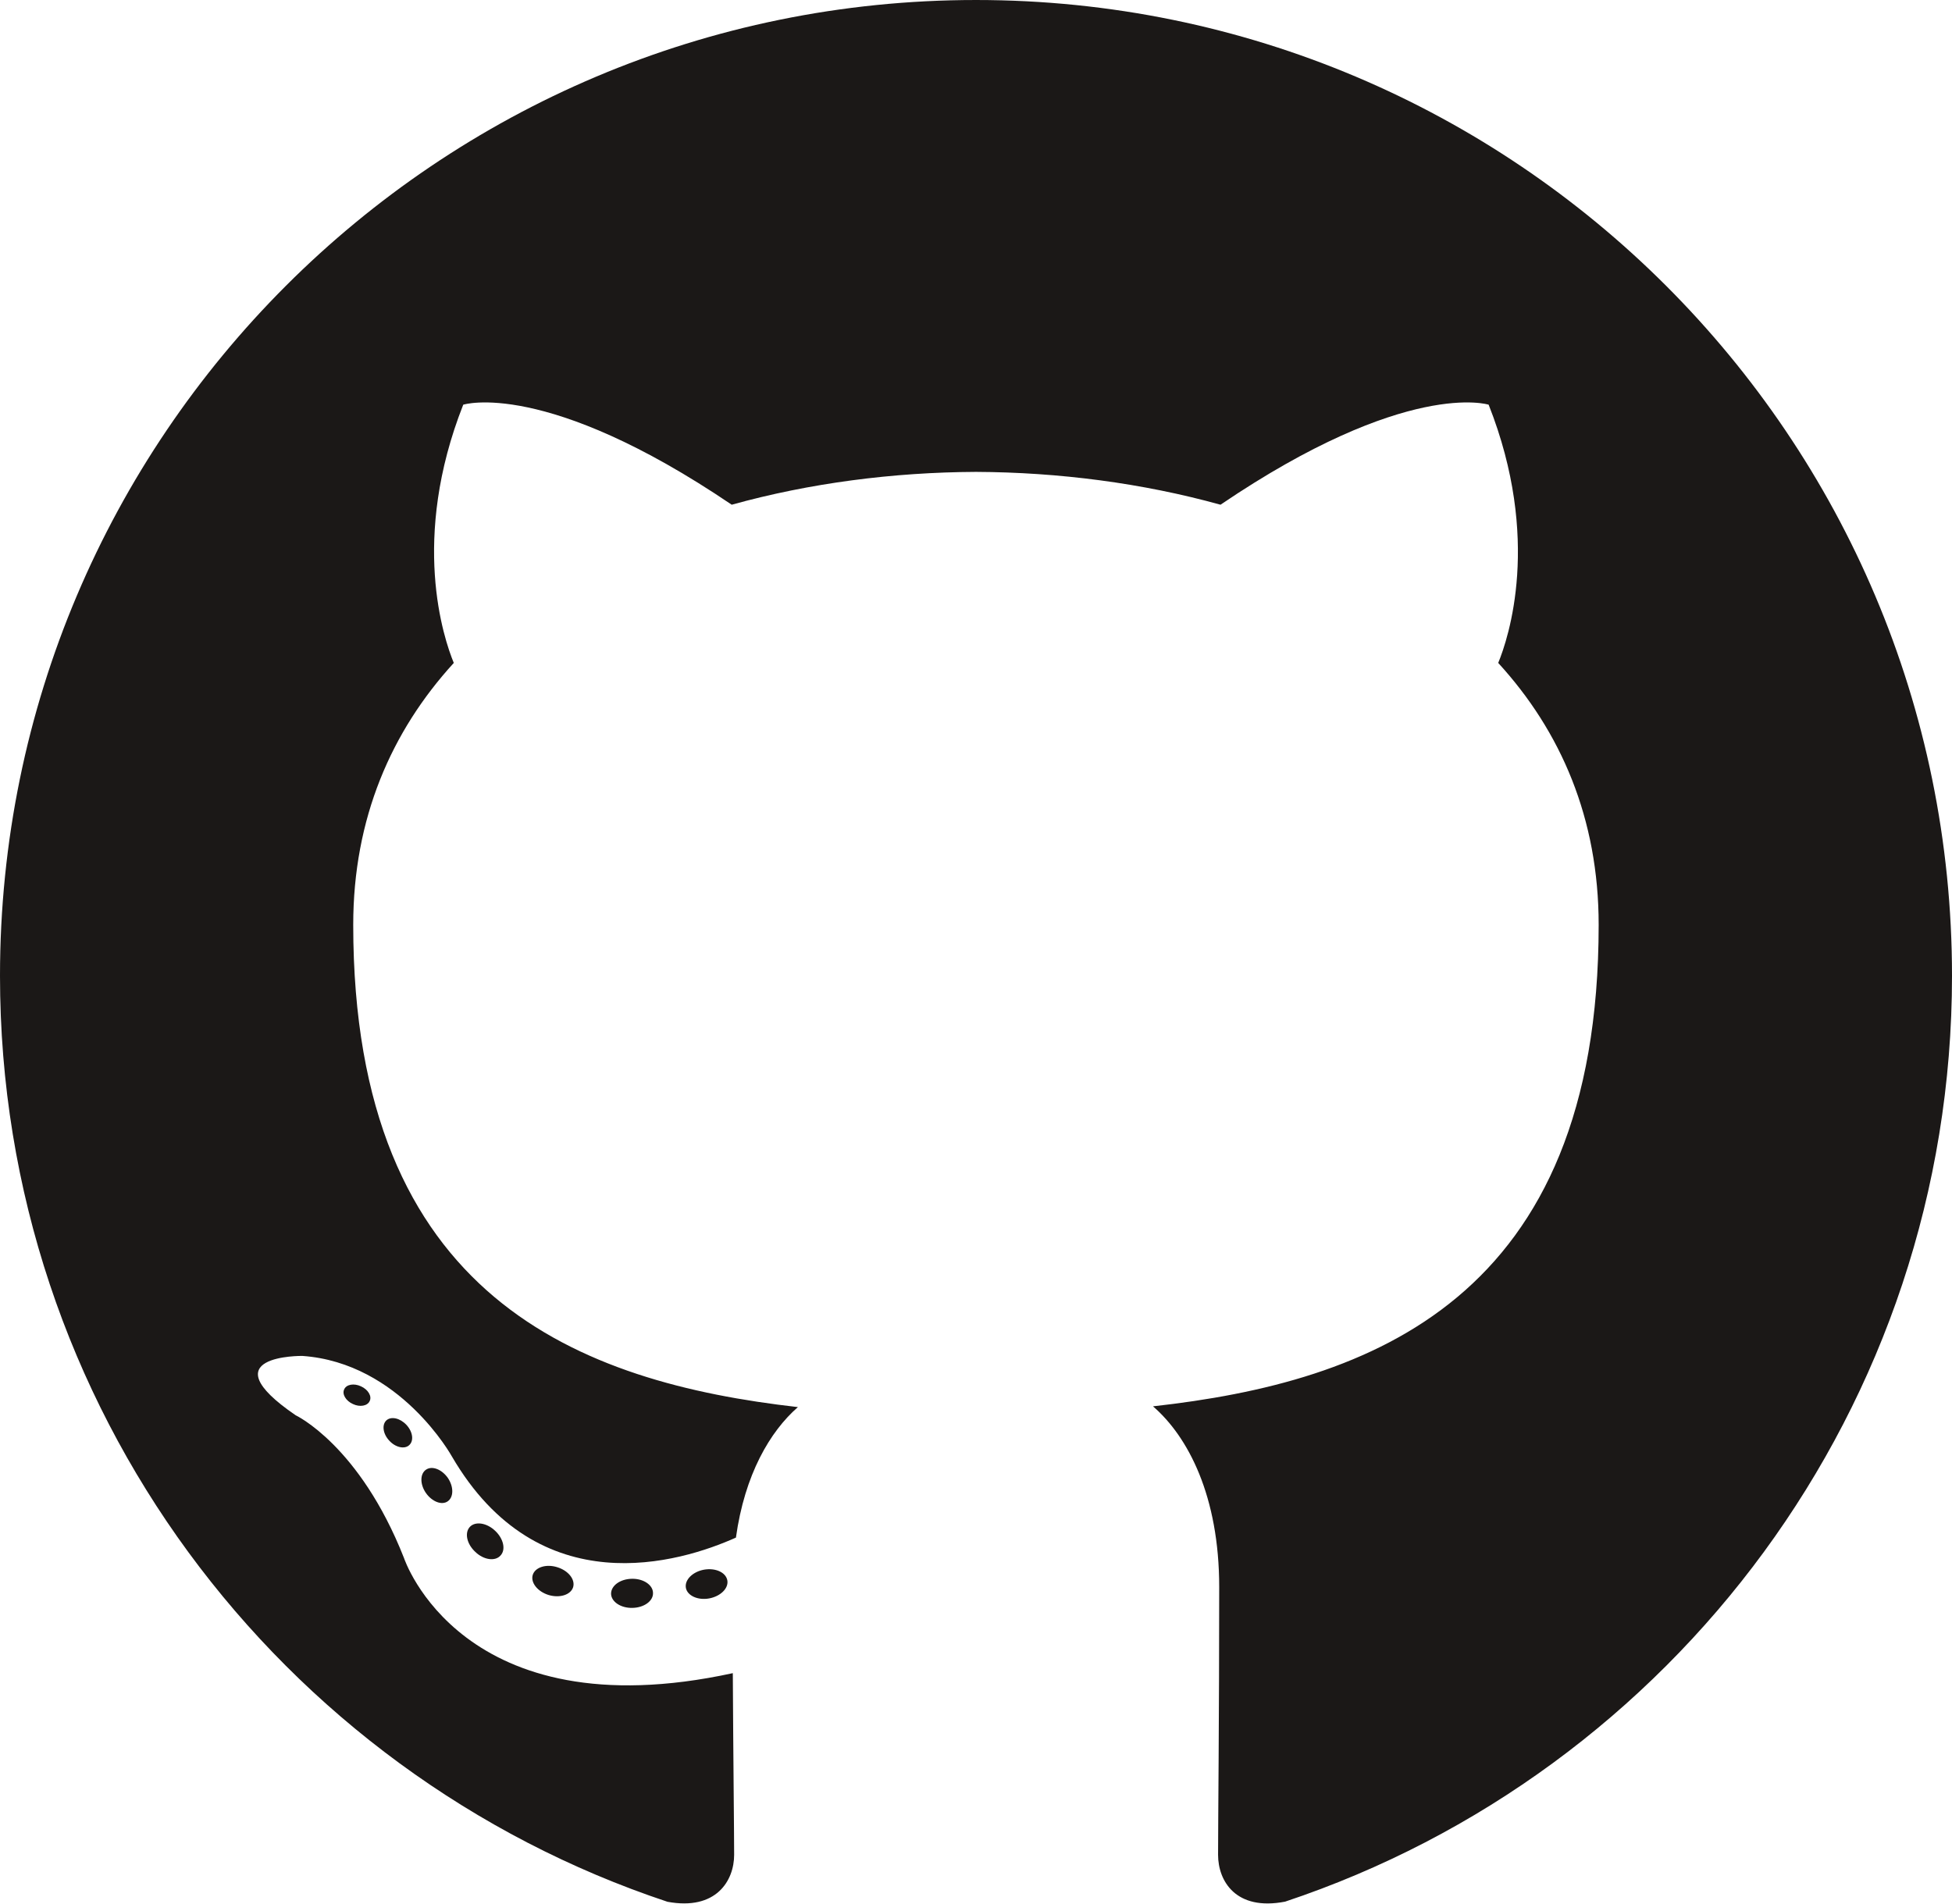
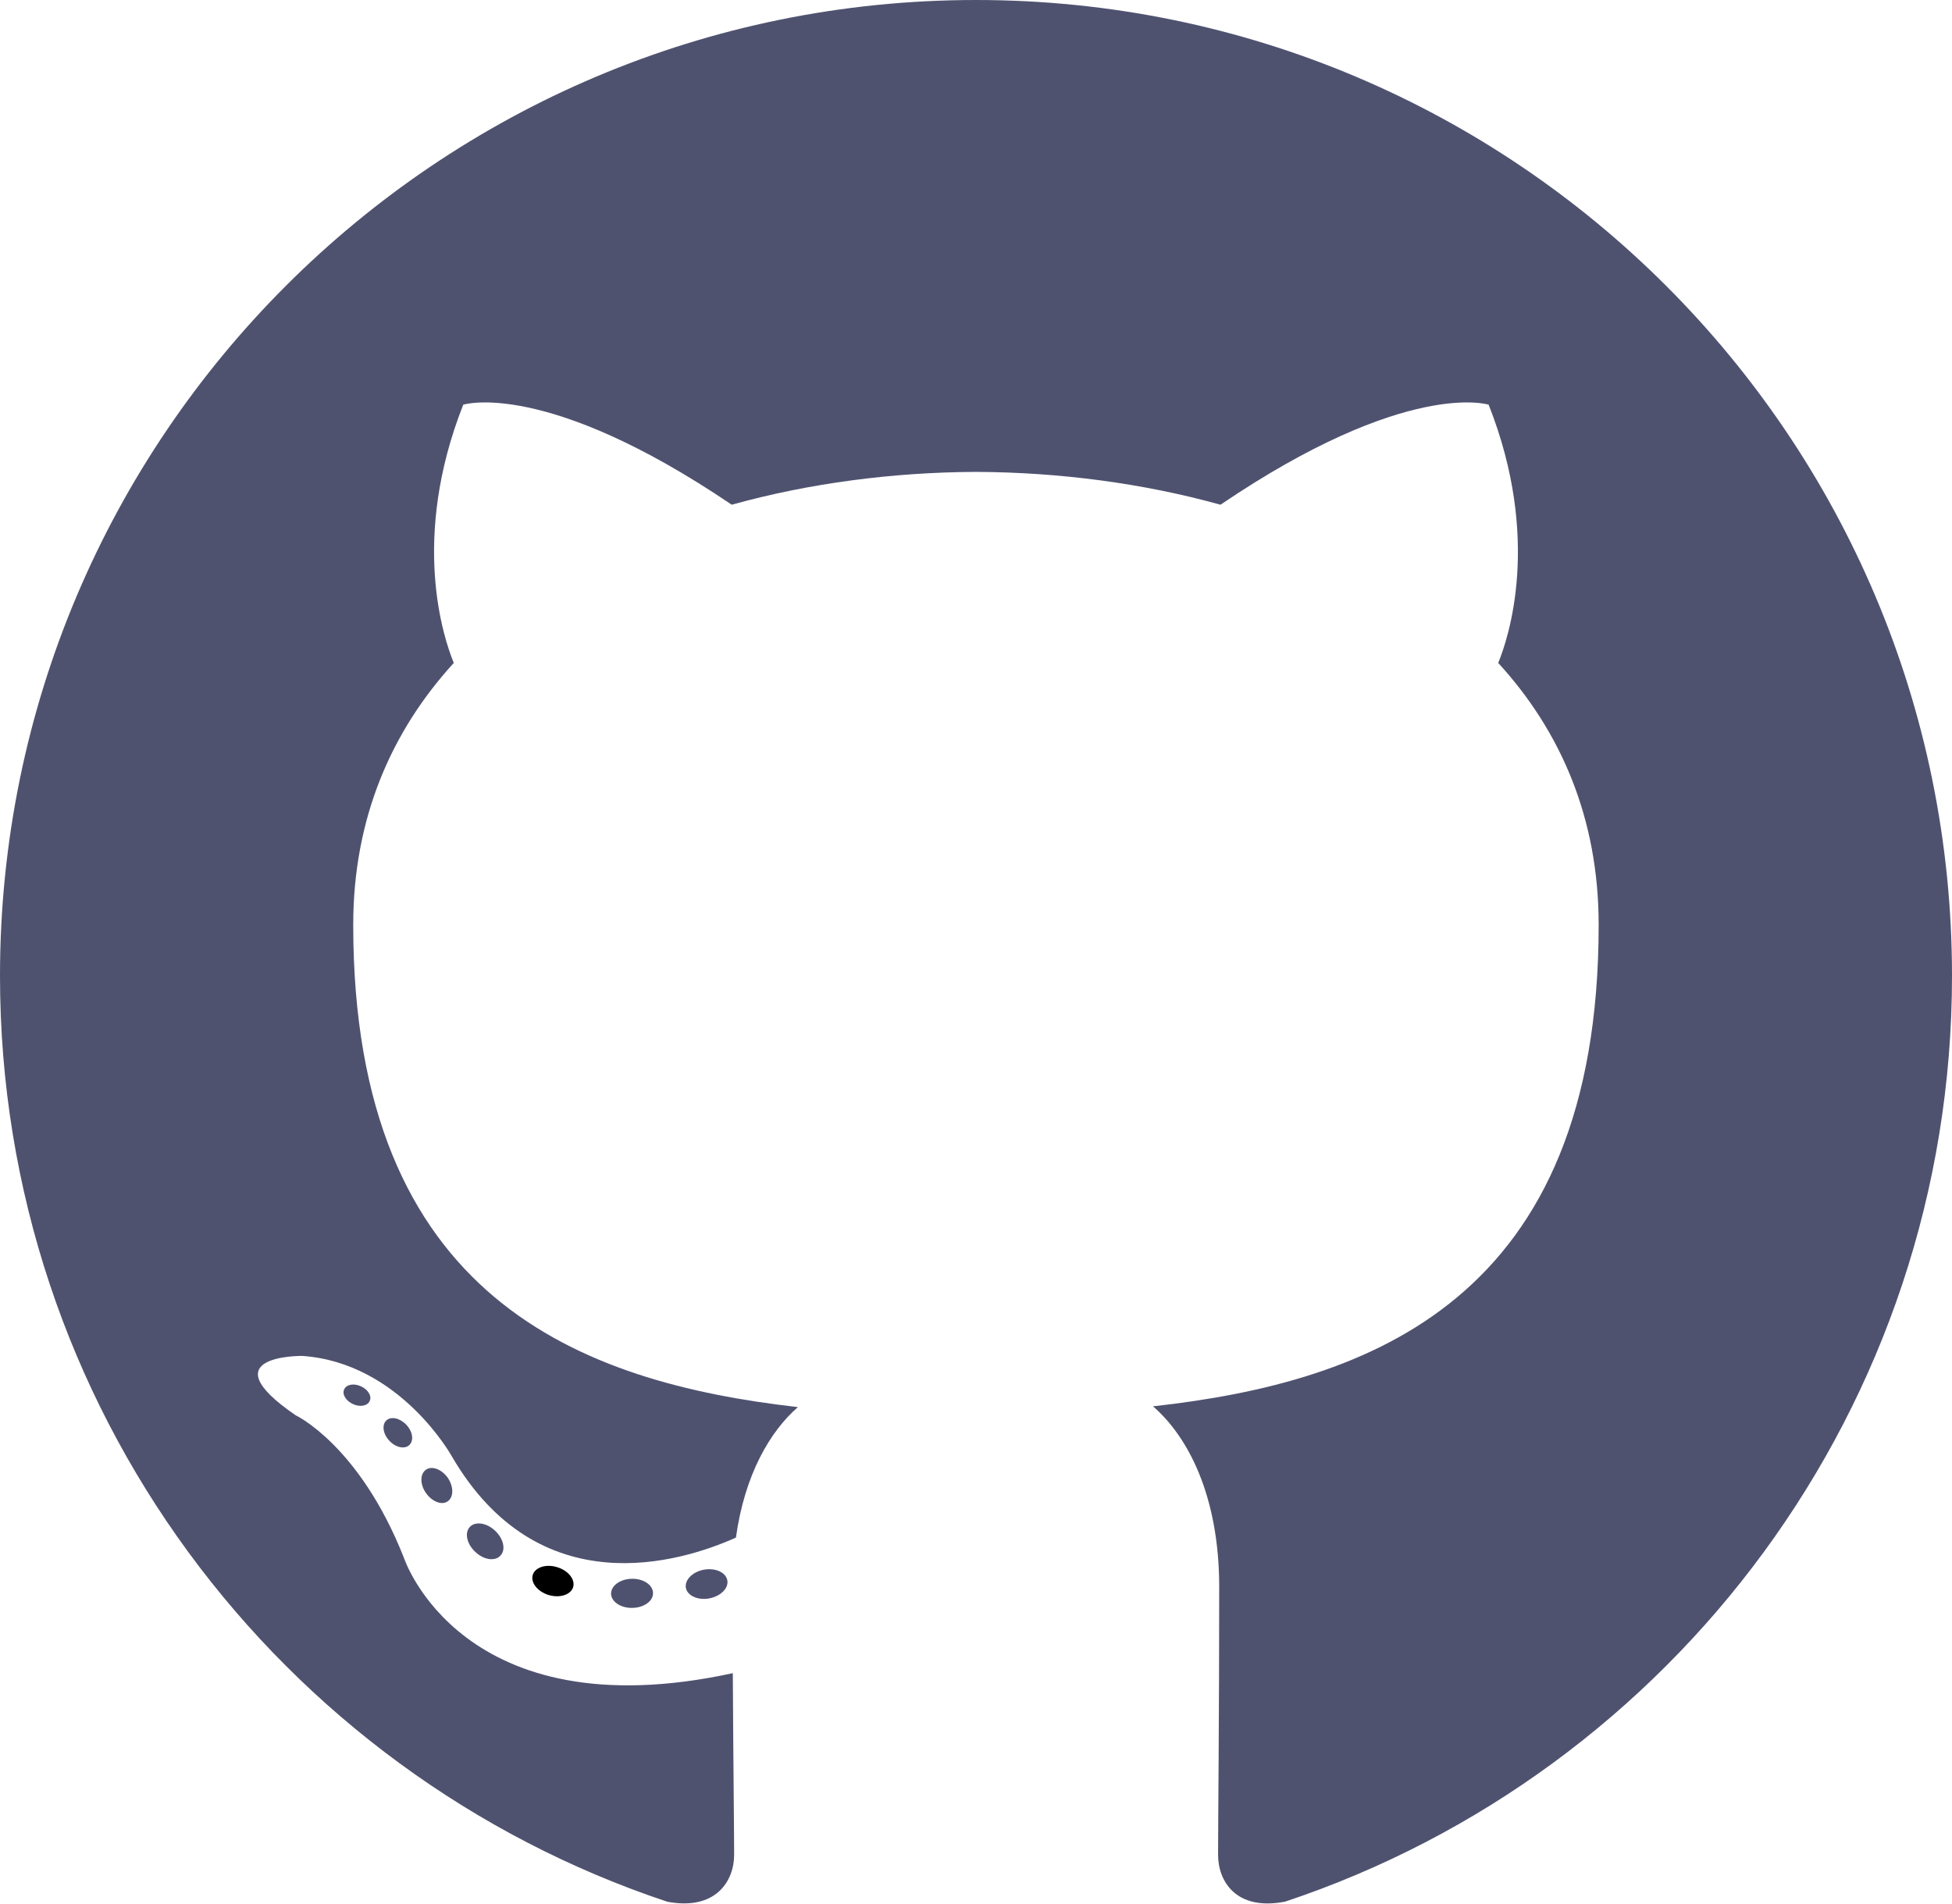
<svg xmlns="http://www.w3.org/2000/svg" viewBox="0 0 161.033 157.058" height="157.058" width="161.033" xml:space="preserve" id="svg2" version="1.1">
  <defs id="defs6" />
  <g transform="matrix(1.333333,0,0,-1.333333,1.422222,663.9695)" id="g10">
    <g transform="scale(0.1)" id="g12">
-       <path id="path18" style="fill:#1b1817;fill-opacity:1;fill-rule:evenodd;stroke:none;stroke-width:1" d="m 593.213,4979.771 c -333.47,0 -603.88,-270.36 -603.88,-603.88 0,-266.81 173.03,-493.17 412.97,-573.02 30.18,-5.59 41.26,13.1 41.26,29.05 0,14.4 -0.56,61.97 -0.82,112.43 -168,-36.53 -203.45,71.25 -203.45,71.25 -27.47,69.8 -67.05,88.36 -67.05,88.36 -54.79,37.48 4.13,36.71 4.13,36.71 60.64,-4.25 92.57,-62.24 92.57,-62.24 53.86,-92.31 141.27,-65.62 175.73,-50.19 5.42,39.03 21.07,65.68 38.34,80.75 -134.13,15.27 -275.13,67.05 -275.13,298.44 0,65.93 23.59,119.8 62.22,162.09 -6.27,15.22 -26.94,76.63 5.85,159.81 0,0 50.71,16.23 166.11,-61.9 48.17,13.38 99.83,20.09 151.15,20.32 51.32,-0.23 103.02,-6.94 151.28,-20.32 115.26,78.13 165.9,61.9 165.9,61.9 32.87,-83.18 12.19,-144.59 5.92,-159.81 38.72,-42.29 62.15,-96.16 62.15,-162.09 0,-231.94 -141.27,-283.01 -275.74,-297.96 21.66,-18.74 40.96,-55.49 40.96,-111.83 0,-80.8 -0.7,-145.83 -0.7,-165.72 0,-16.07 10.87,-34.9 41.48,-28.97 239.81,79.94 412.62,306.22 412.62,572.94 -3e-4,333.52 -270.37,603.88 -603.87,603.88" />
-       <path id="path20" style="fill:#1b1817;fill-opacity:1;fill-rule:nonzero;stroke:none;stroke-width:1" d="m 218.053,4112.731 c -1.33,-3.01 -6.05,-3.9 -10.35,-1.84 -4.38,1.97 -6.84,6.06 -5.42,9.07 1.3,3.08 6.03,3.94 10.4,1.89 4.39,-1.98 6.89,-6.11 5.37,-9.12 v 0" />
-       <path id="path22" style="fill:#1b1817;fill-opacity:1;fill-rule:nonzero;stroke:none;stroke-width:1" d="m 242.513,4085.451 c -2.88,-2.67 -8.51,-1.43 -12.33,2.79 -3.95,4.21 -4.69,9.84 -1.77,12.55 2.97,2.66 8.43,1.41 12.39,-2.79 3.95,-4.26 4.72,-9.85 1.71,-12.55 v 0" />
-       <path id="path24" style="fill:#1b1817;fill-opacity:1;fill-rule:nonzero;stroke:none;stroke-width:1" d="m 266.323,4050.671 c -3.7,-2.57 -9.75,-0.16 -13.49,5.21 -3.7,5.37 -3.7,11.81 0.08,14.39 3.75,2.58 9.71,0.25 13.5,-5.07 3.69,-5.46 3.69,-11.9 -0.09,-14.53 v 0" />
-       <path id="path26" style="fill:#1b1817;fill-opacity:1;fill-rule:nonzero;stroke:none;stroke-width:1" d="m 298.943,4017.071 c -3.31,-3.65 -10.36,-2.67 -15.52,2.31 -5.28,4.87 -6.75,11.78 -3.43,15.43 3.35,3.66 10.44,2.63 15.64,-2.31 5.24,-4.86 6.84,-11.82 3.31,-15.43 v 0" />
-       <path id="path28" style="fill:#1b1817;fill-opacity:1;fill-rule:nonzero;stroke:none;stroke-width:1" d="m 343.943,3997.561 c -1.46,-4.73 -8.25,-6.88 -15.09,-4.87 -6.83,2.07 -11.3,7.61 -9.92,12.39 1.42,4.76 8.24,7 15.13,4.85 6.82,-2.06 11.3,-7.56 9.88,-12.37 v 0" />
-       <path id="path30" style="fill:#1b1817;fill-opacity:1;fill-rule:nonzero;stroke:none;stroke-width:1" d="m 393.363,3993.941 c 0.17,-4.98 -5.63,-9.11 -12.81,-9.2 -7.22,-0.16 -13.06,3.87 -13.14,8.77 0,5.03 5.67,9.12 12.89,9.24 7.18,0.14 13.06,-3.86 13.06,-8.81 v 0" />
-       <path id="path32" style="fill:#1b1817;fill-opacity:1;fill-rule:nonzero;stroke:none;stroke-width:1" d="m 439.353,4001.771 c 0.86,-4.86 -4.13,-9.85 -11.26,-11.18 -7.01,-1.28 -13.5,1.72 -14.39,6.54 -0.87,4.98 4.21,9.97 11.21,11.26 7.14,1.24 13.53,-1.68 14.44,-6.62 v 0" />
+       <path id="path18" style="fill:#4f526f;fill-opacity:1;fill-rule:evenodd;stroke:none;stroke-width:1" d="m 593.213,4979.771 c -333.47,0 -603.88,-270.36 -603.88,-603.88 0,-266.81 173.03,-493.17 412.97,-573.02 30.18,-5.59 41.26,13.1 41.26,29.05 0,14.4 -0.56,61.97 -0.82,112.43 -168,-36.53 -203.45,71.25 -203.45,71.25 -27.47,69.8 -67.05,88.36 -67.05,88.36 -54.79,37.48 4.13,36.71 4.13,36.71 60.64,-4.25 92.57,-62.24 92.57,-62.24 53.86,-92.31 141.27,-65.62 175.73,-50.19 5.42,39.03 21.07,65.68 38.34,80.75 -134.13,15.27 -275.13,67.05 -275.13,298.44 0,65.93 23.59,119.8 62.22,162.09 -6.27,15.22 -26.94,76.63 5.85,159.81 0,0 50.71,16.23 166.11,-61.9 48.17,13.38 99.83,20.09 151.15,20.32 51.32,-0.23 103.02,-6.94 151.28,-20.32 115.26,78.13 165.9,61.9 165.9,61.9 32.87,-83.18 12.19,-144.59 5.92,-159.81 38.72,-42.29 62.15,-96.16 62.15,-162.09 0,-231.94 -141.27,-283.01 -275.74,-297.96 21.66,-18.74 40.96,-55.49 40.96,-111.83 0,-80.8 -0.7,-145.83 -0.7,-165.72 0,-16.07 10.87,-34.9 41.48,-28.97 239.81,79.94 412.62,306.22 412.62,572.94 -3e-4,333.52 -270.37,603.88 -603.87,603.88" />
+       <path id="path20" style="fill:#4f526f;fill-opacity:1;fill-rule:nonzero;stroke:none;stroke-width:1" d="m 218.053,4112.731 c -1.33,-3.01 -6.05,-3.9 -10.35,-1.84 -4.38,1.97 -6.84,6.06 -5.42,9.07 1.3,3.08 6.03,3.94 10.4,1.89 4.39,-1.98 6.89,-6.11 5.37,-9.12 v 0" />
+       <path id="path22" style="fill:#4f526f;fill-opacity:1;fill-rule:nonzero;stroke:none;stroke-width:1" d="m 242.513,4085.451 c -2.88,-2.67 -8.51,-1.43 -12.33,2.79 -3.95,4.21 -4.69,9.84 -1.77,12.55 2.97,2.66 8.43,1.41 12.39,-2.79 3.95,-4.26 4.72,-9.85 1.71,-12.55 v 0" />
+       <path id="path24" style="fill:#4f526f;fill-opacity:1;fill-rule:nonzero;stroke:none;stroke-width:1" d="m 266.323,4050.671 c -3.7,-2.57 -9.75,-0.16 -13.49,5.21 -3.7,5.37 -3.7,11.81 0.08,14.39 3.75,2.58 9.71,0.25 13.5,-5.07 3.69,-5.46 3.69,-11.9 -0.09,-14.53 v 0" />
+       <path id="path26" style="fill:#4f526f;fill-opacity:1;fill-rule:nonzero;stroke:none;stroke-width:1" d="m 298.943,4017.071 c -3.31,-3.65 -10.36,-2.67 -15.52,2.31 -5.28,4.87 -6.75,11.78 -3.43,15.43 3.35,3.66 10.44,2.63 15.64,-2.31 5.24,-4.86 6.84,-11.82 3.31,-15.43 v 0" />
+       <path id="path28" style="fill:#1b184f526f17;fill-opacity:1;fill-rule:nonzero;stroke:none;stroke-width:1" d="m 343.943,3997.561 c -1.46,-4.73 -8.25,-6.88 -15.09,-4.87 -6.83,2.07 -11.3,7.61 -9.92,12.39 1.42,4.76 8.24,7 15.13,4.85 6.82,-2.06 11.3,-7.56 9.88,-12.37 v 0" />
+       <path id="path30" style="fill:#4f526f;fill-opacity:1;fill-rule:nonzero;stroke:none;stroke-width:1" d="m 393.363,3993.941 c 0.17,-4.98 -5.63,-9.11 -12.81,-9.2 -7.22,-0.16 -13.06,3.87 -13.14,8.77 0,5.03 5.67,9.12 12.89,9.24 7.18,0.14 13.06,-3.86 13.06,-8.81 v 0" />
+       <path id="path32" style="fill:#4f526f;fill-opacity:1;fill-rule:nonzero;stroke:none;stroke-width:1" d="m 439.353,4001.771 c 0.86,-4.86 -4.13,-9.85 -11.26,-11.18 -7.01,-1.28 -13.5,1.72 -14.39,6.54 -0.87,4.98 4.21,9.97 11.21,11.26 7.14,1.24 13.53,-1.68 14.44,-6.62 v 0" />
    </g>
  </g>
</svg>
